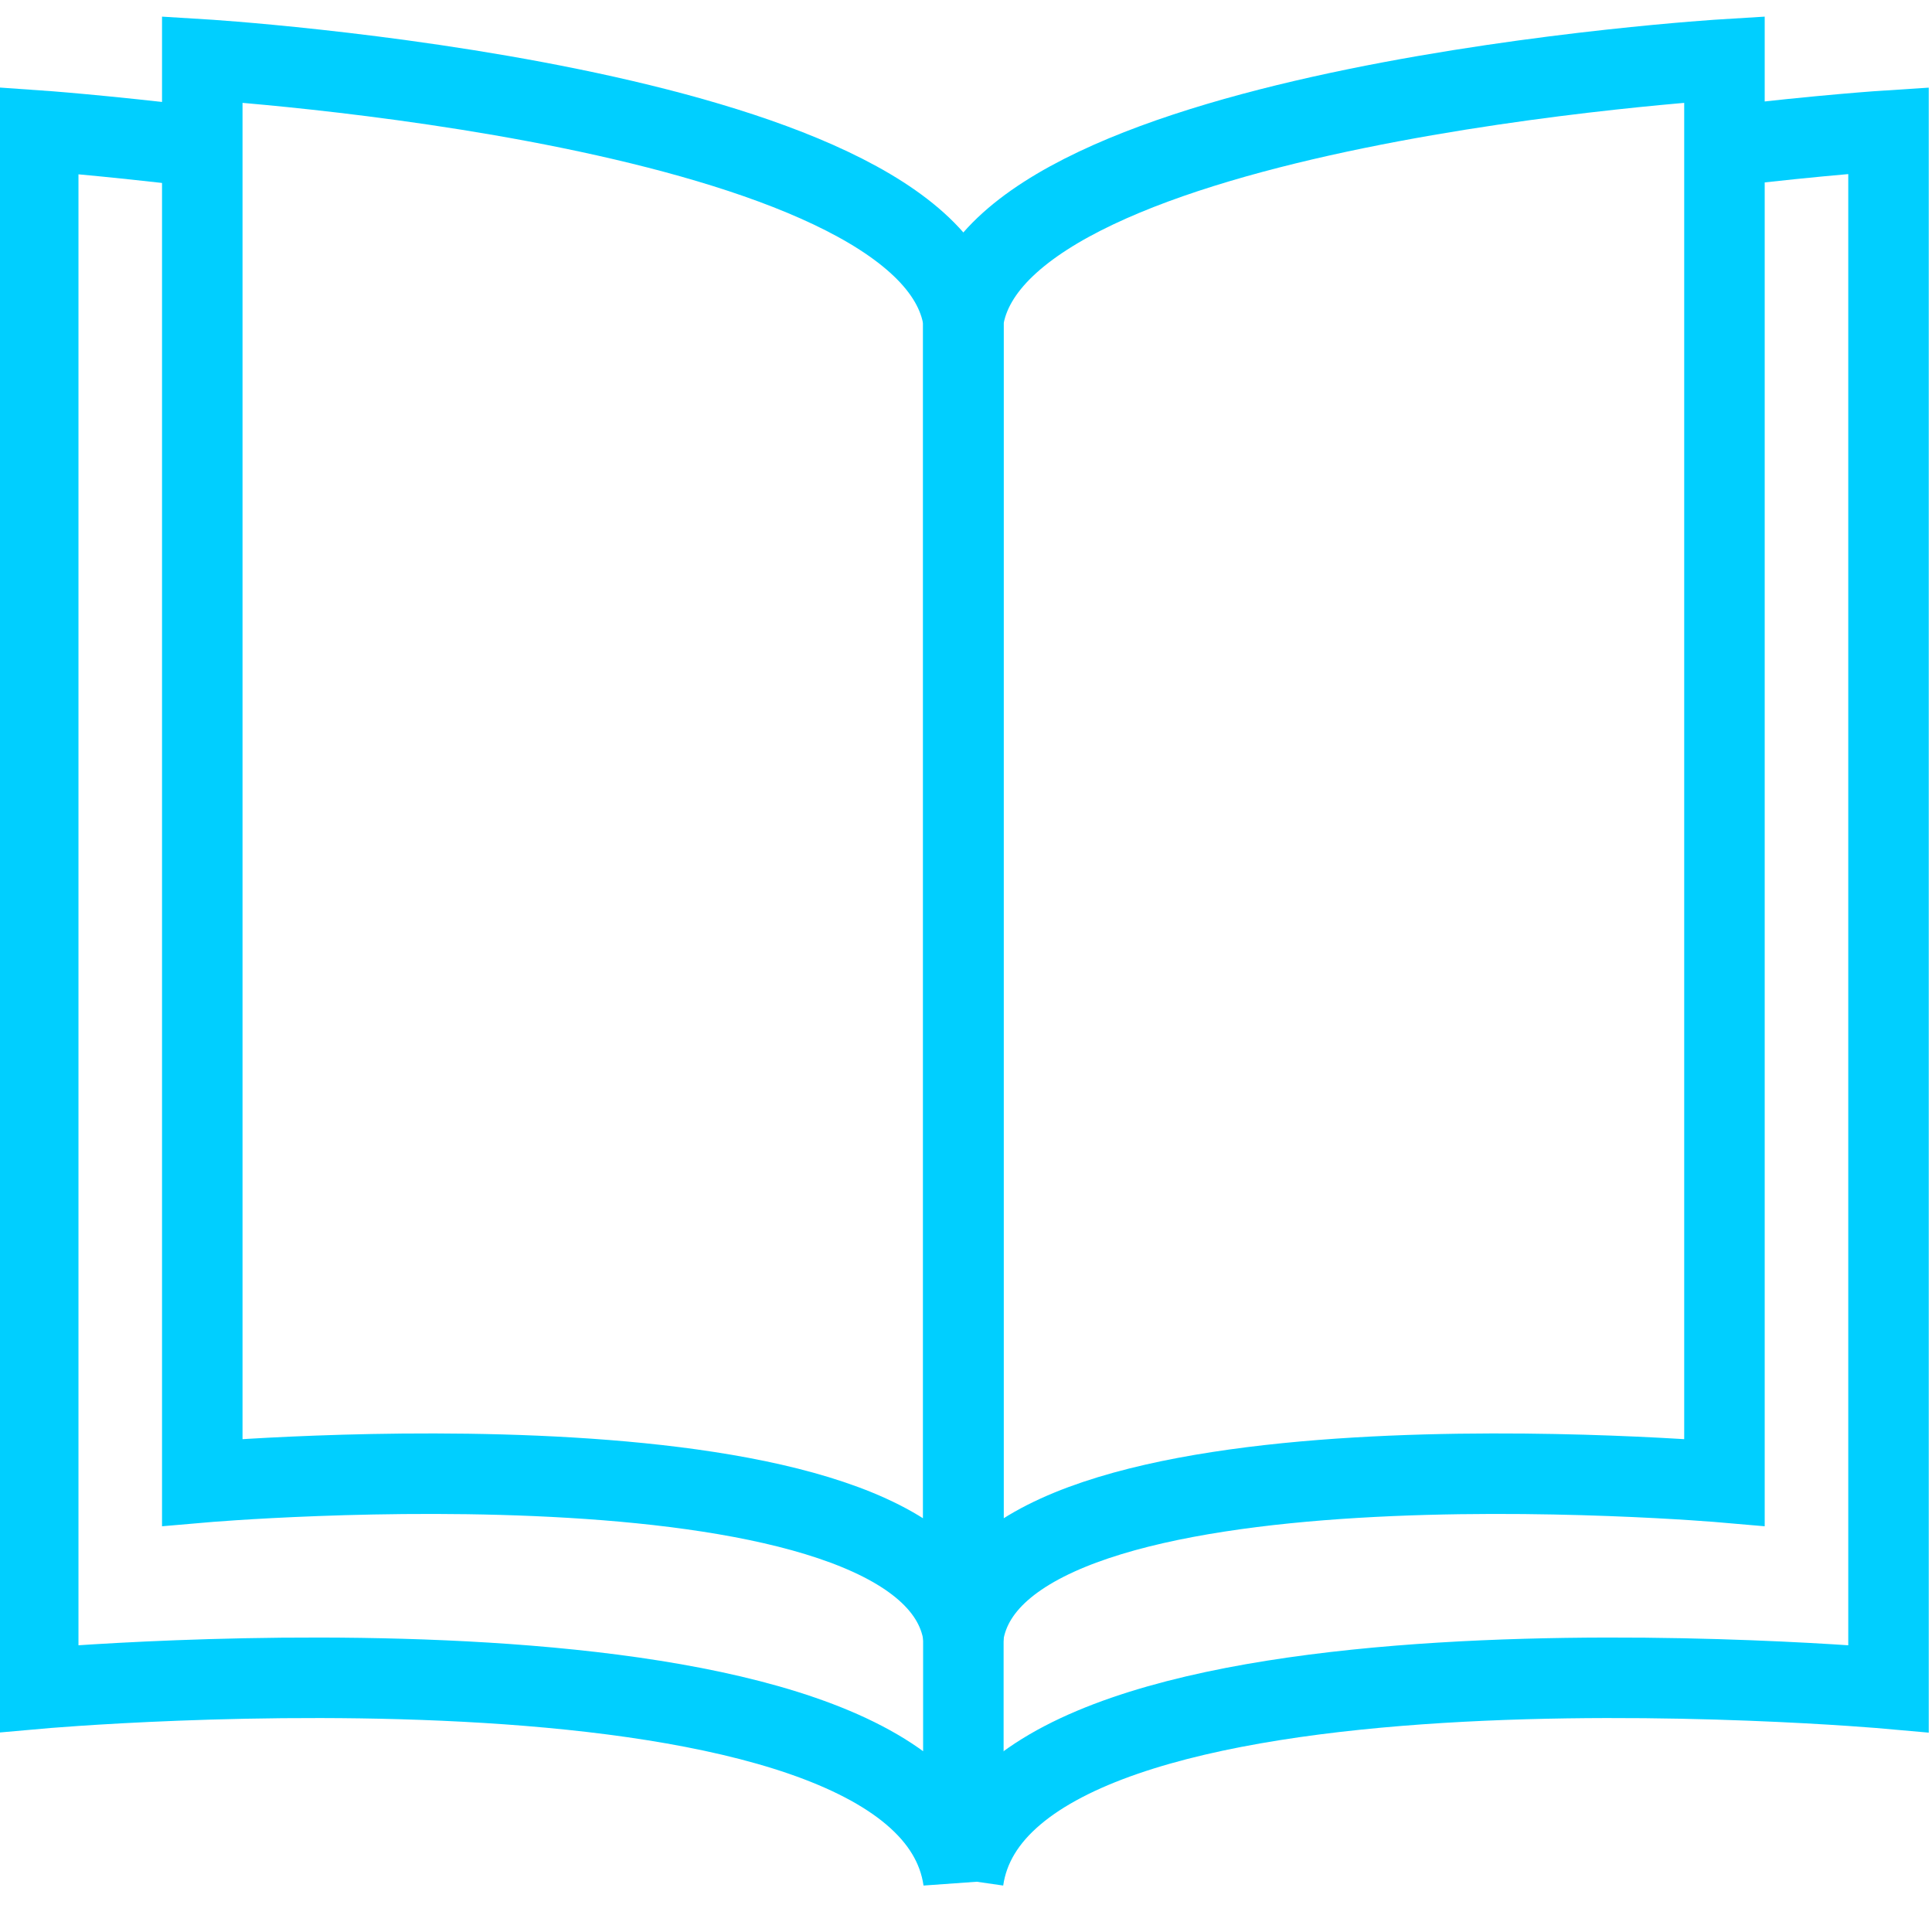
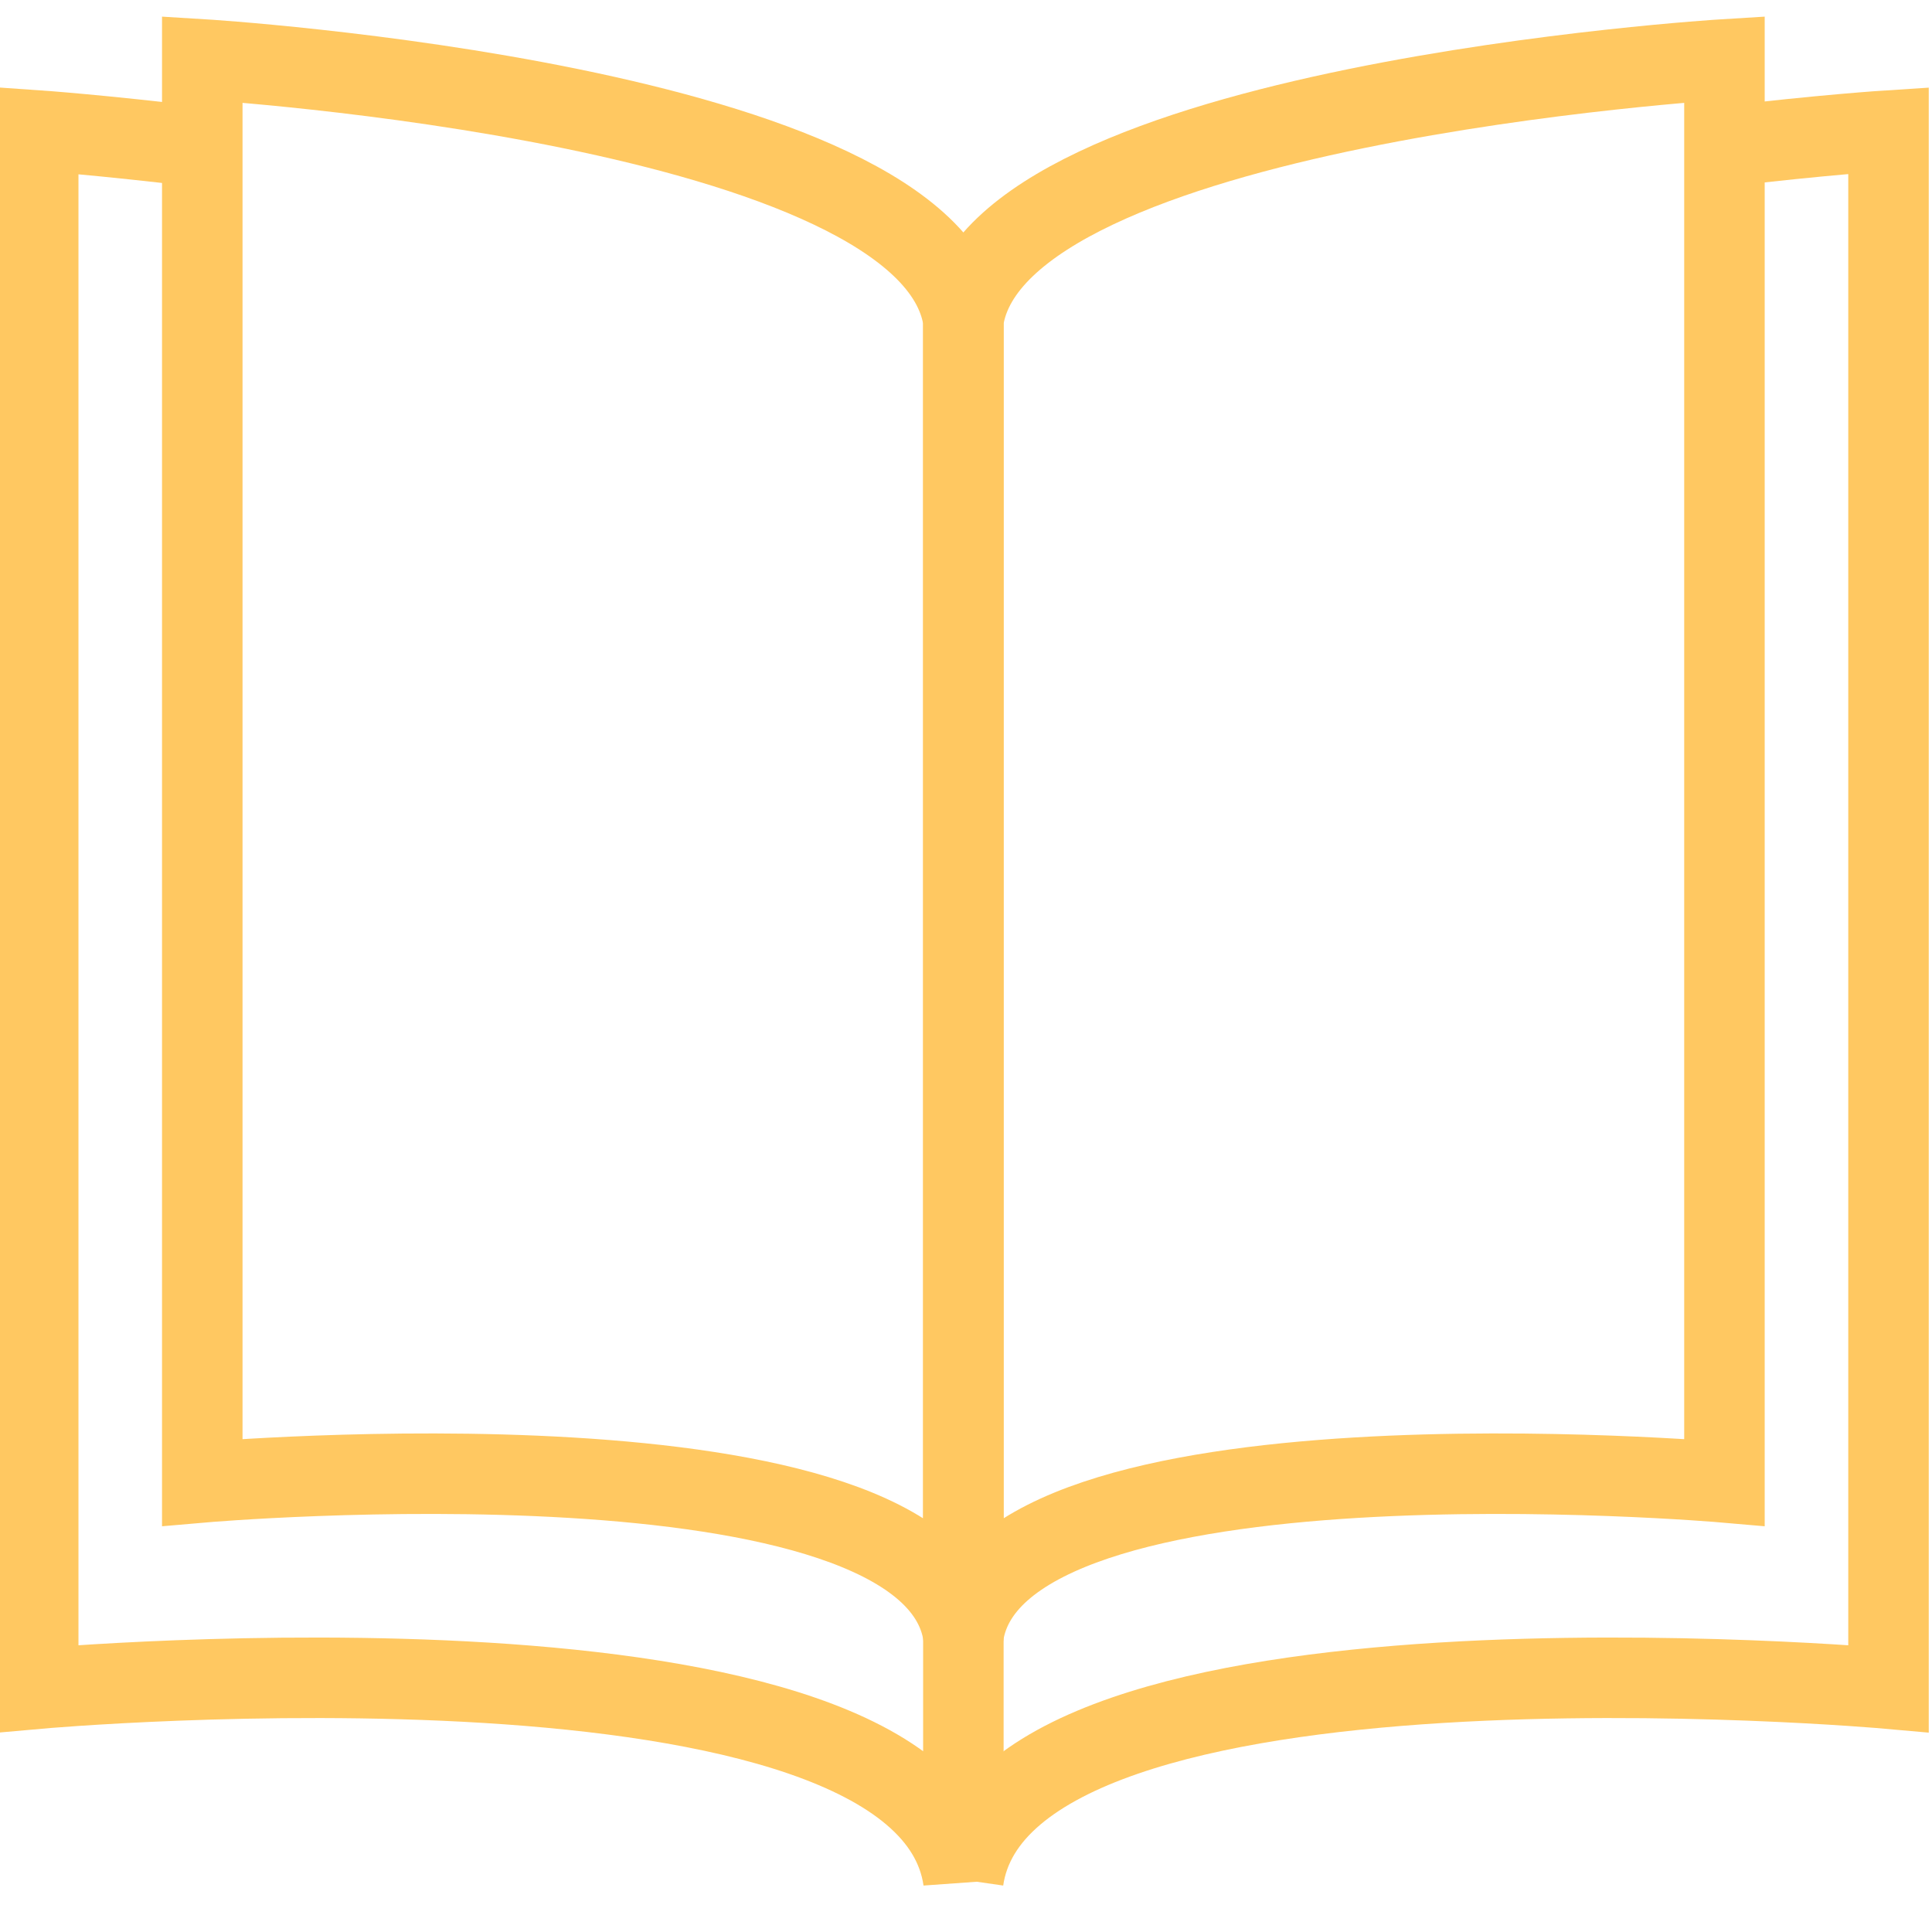
<svg xmlns="http://www.w3.org/2000/svg" width="96px" height="96px" viewBox="0 0 96 96" version="1.1" role="img" aria-hidden="true">
  <defs />
  <g stroke="none" stroke-width="1" fill="none" fill-rule="evenodd">
    <g transform="translate(-374, -1209)">
-       <path d="M421.869,1290.258 L421.869,1302.407 C419.935,1288.966 375.899,1292.907 375.899,1292.907 L375.899,1215.487 C375.899,1215.487 379.029,1215.704 384.051,1216.312" id="Shape" stroke="#00CFFF" stroke-width="4" />
-       <path d="M421.869,1302.407 C423.803,1288.966 467.839,1292.907 467.839,1292.907 L467.839,1215.487 C467.839,1215.487 464.57,1215.696 459.687,1216.281" id="Shape" stroke="#00CFFF" stroke-width="4" />
-       <path d="M421.869,1290.258 C420.278,1279.505 384.051,1282.658 384.051,1282.658 L384.051,1211.952 C384.051,1211.952 420.278,1214.158 421.869,1224.911 L421.869,1290.258 L421.869,1290.258 Z" id="Shape" stroke="#00CFFF" stroke-width="4" />
-       <path d="M421.869,1290.258 C423.46,1279.505 459.687,1282.658 459.687,1282.658 L459.687,1211.952 C459.687,1211.952 423.46,1214.158 421.869,1224.911 C421.869,1224.927 421.869,1290.258 421.869,1290.258 L421.869,1290.258 Z" id="Shape" stroke="#00CFFF" stroke-width="4" />
+       <path d="M421.869,1290.258 L421.869,1302.407 C419.935,1288.966 375.899,1292.907 375.899,1292.907 L375.899,1215.487 C375.899,1215.487 379.029,1215.704 384.051,1216.312" id="Shape" stroke="#ffc861" stroke-width="4" />
+       <path d="M421.869,1302.407 C423.803,1288.966 467.839,1292.907 467.839,1292.907 L467.839,1215.487 C467.839,1215.487 464.57,1215.696 459.687,1216.281" id="Shape" stroke="#ffc861" stroke-width="4" />
+       <path d="M421.869,1290.258 C420.278,1279.505 384.051,1282.658 384.051,1282.658 L384.051,1211.952 C384.051,1211.952 420.278,1214.158 421.869,1224.911 L421.869,1290.258 L421.869,1290.258 Z" id="Shape" stroke="#ffc861" stroke-width="4" />
+       <path d="M421.869,1290.258 C423.46,1279.505 459.687,1282.658 459.687,1282.658 L459.687,1211.952 C459.687,1211.952 423.46,1214.158 421.869,1224.911 C421.869,1224.927 421.869,1290.258 421.869,1290.258 L421.869,1290.258 Z" id="Shape" stroke="#ffc861" stroke-width="4" />
      <rect id="Rectangle-path" x="374" y="1209" width="96" height="96" />
    </g>
  </g>
</svg>
